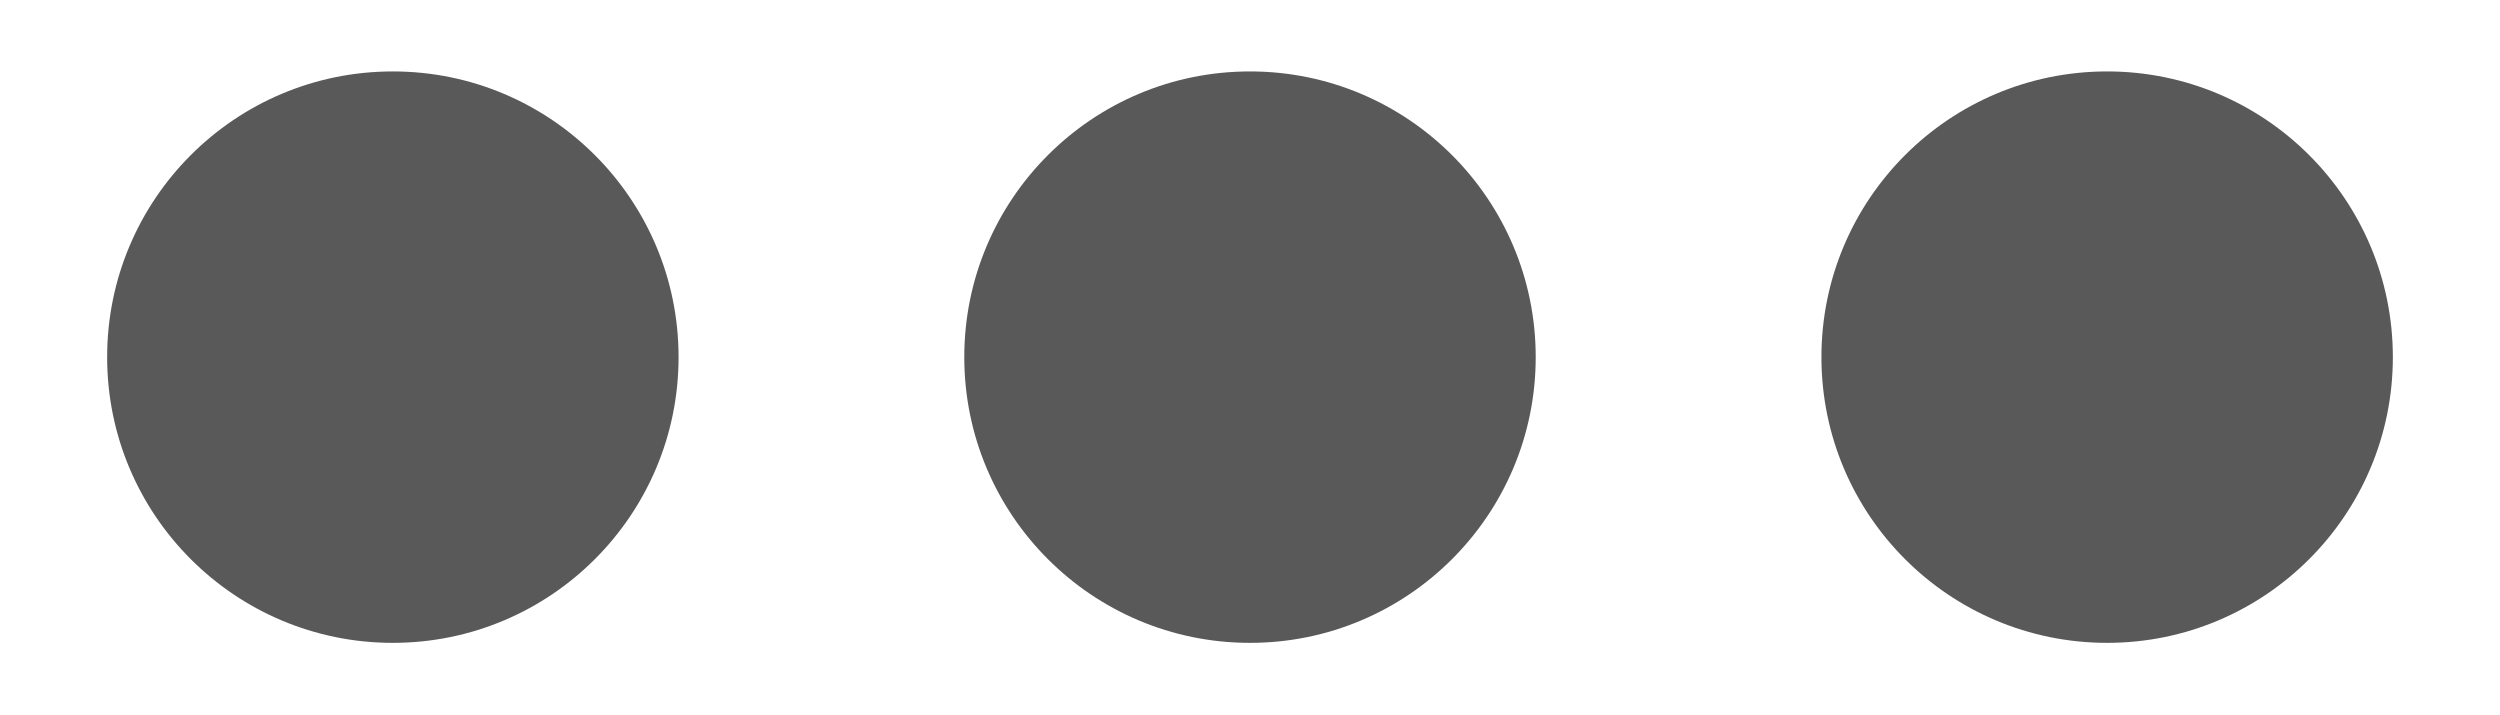
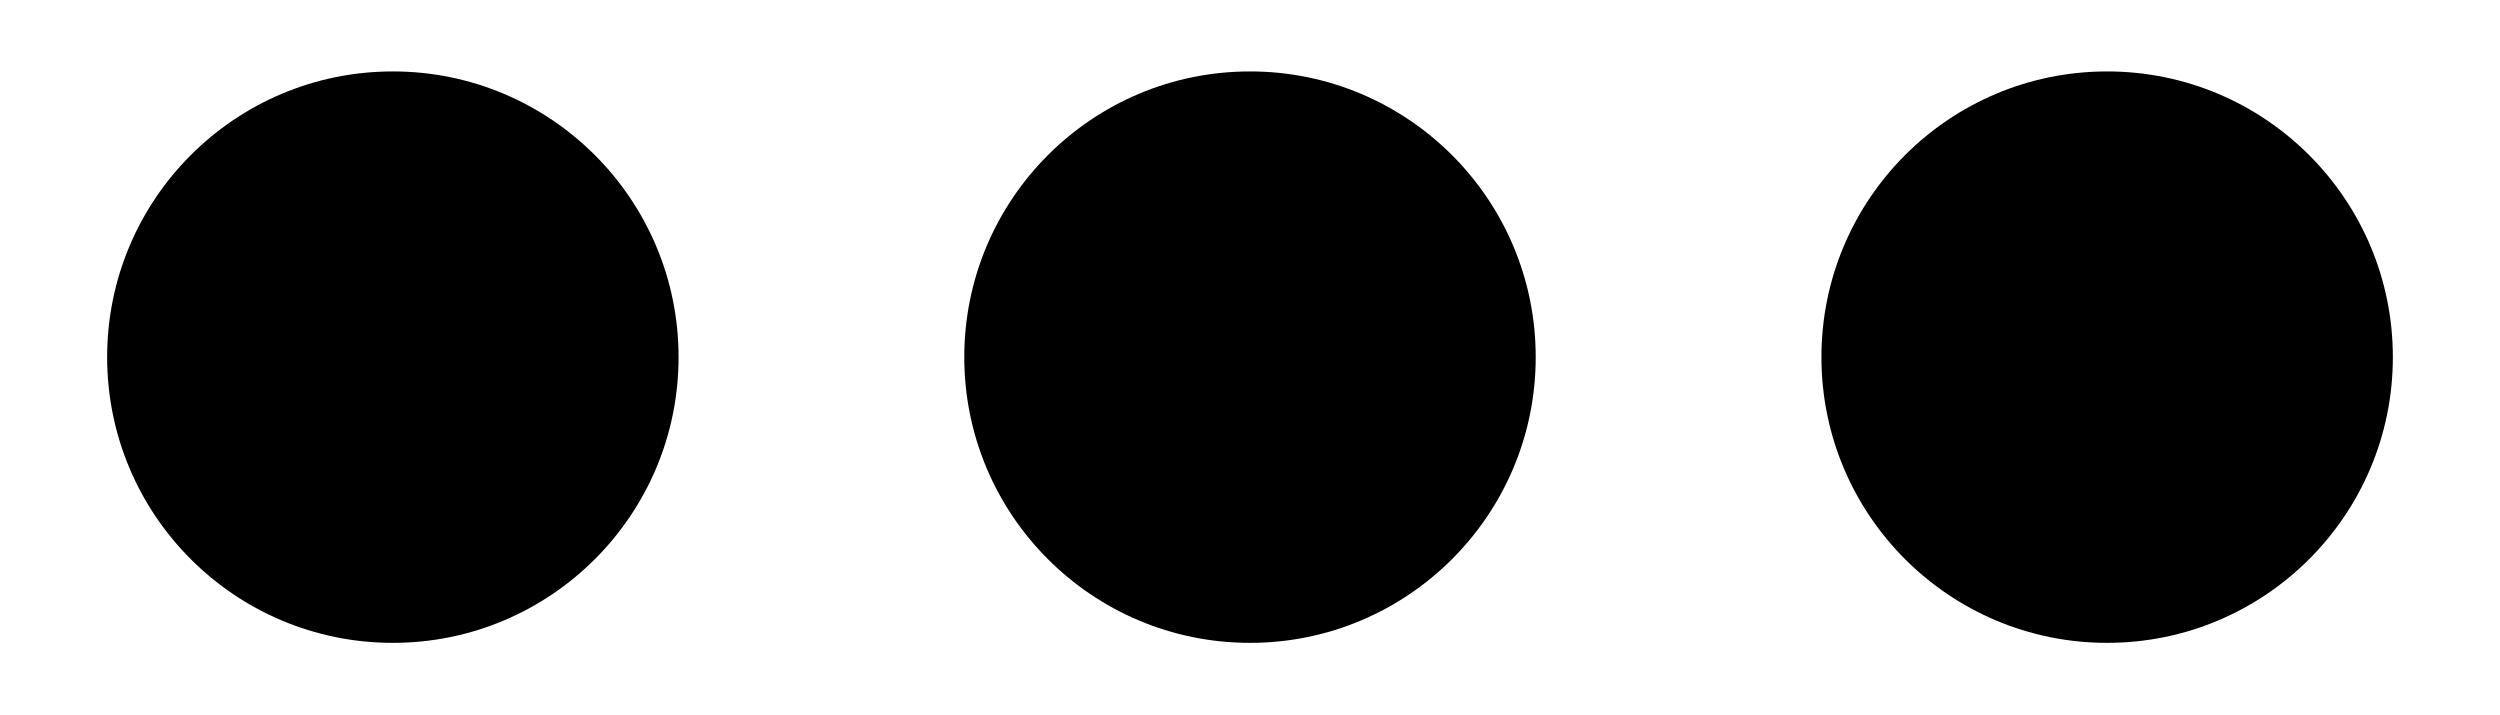
<svg xmlns="http://www.w3.org/2000/svg" viewBox="0 0 14 4" fill="none">
-   <path d="M3.8 2C3.8 2.884 3.083 3.6 2.2 3.6C1.316 3.6 0.6 2.884 0.6 2C0.6 1.116 1.316 0.4 2.2 0.4C3.083 0.4 3.8 1.116 3.8 2Z" fill="black" fill-opacity="0.65" />
-   <path d="M8.6 2C8.6 2.884 7.883 3.6 7 3.6C6.116 3.6 5.4 2.884 5.4 2C5.4 1.116 6.116 0.4 7 0.4C7.883 0.4 8.6 1.116 8.6 2Z" fill="black" fill-opacity="0.65" />
-   <path d="M11.8 3.6C12.683 3.6 13.4 2.884 13.4 2C13.4 1.116 12.683 0.4 11.8 0.4C10.916 0.4 10.2 1.116 10.2 2C10.2 2.884 10.916 3.6 11.8 3.6Z" fill="black" fill-opacity="0.65" />
+   <path d="M3.8 2C3.8 2.884 3.083 3.6 2.2 3.6C1.316 3.6 0.6 2.884 0.6 2C0.6 1.116 1.316 0.4 2.2 0.4C3.083 0.4 3.8 1.116 3.8 2Z" fill="currentColor" />
+   <path d="M8.6 2C8.6 2.884 7.883 3.6 7 3.6C6.116 3.6 5.4 2.884 5.4 2C5.4 1.116 6.116 0.4 7 0.4C7.883 0.4 8.6 1.116 8.6 2Z" fill="currentColor" />
+   <path d="M11.8 3.6C12.683 3.6 13.4 2.884 13.4 2C13.4 1.116 12.683 0.4 11.8 0.4C10.916 0.4 10.2 1.116 10.2 2C10.2 2.884 10.916 3.6 11.8 3.6Z" fill="currentColor" />
</svg>
